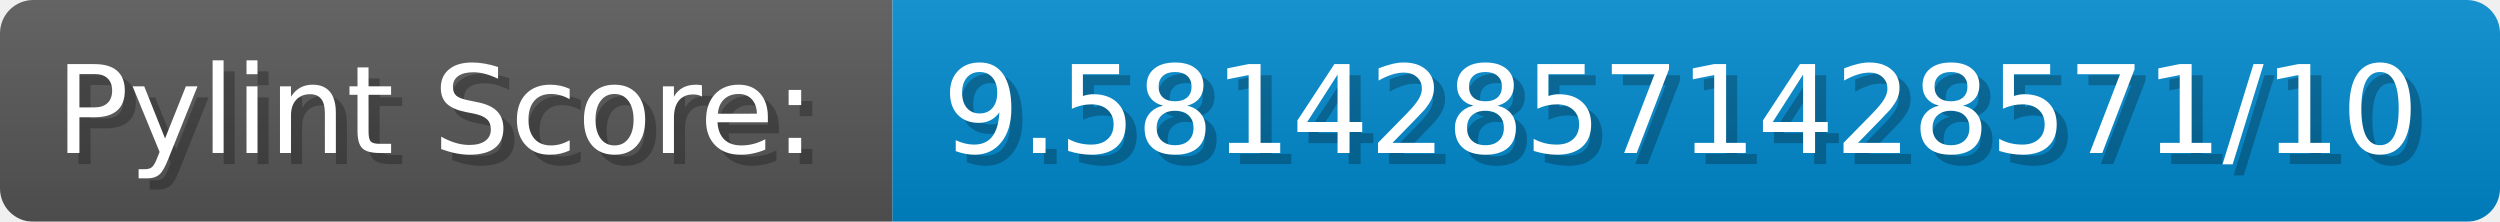
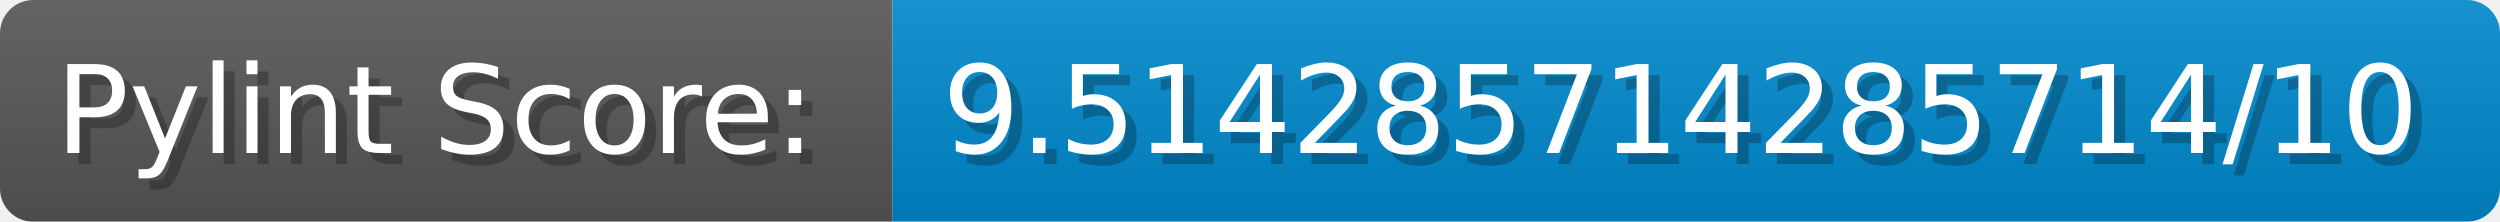
- <svg xmlns="http://www.w3.org/2000/svg" width="338.25" height="30" viewBox="0 0 2255 200" role="img" aria-label="Pylint Score:: 9.581428571428571/10">
+ <svg xmlns="http://www.w3.org/2000/svg" width="338.25" height="30" viewBox="0 0 2255 200" role="img" aria-label="Pylint Score:: 9.514285714285714/10">
  <linearGradient id="a" x2="0" y2="100%">
    <stop offset="0" stop-opacity=".1" stop-color="#EEE" />
    <stop offset="1" stop-opacity=".1" />
  </linearGradient>
  <mask id="m">
    <rect width="2255" height="200" rx="30" fill="#FFF" />
  </mask>
  <g mask="url(#m)">
    <rect width="805" height="200" fill="#555" />
    <rect width="1450" height="200" fill="#08C" x="805" />
    <rect width="2255" height="200" fill="url(#a)" />
  </g>
  <g aria-hidden="true" fill="#fff" text-anchor="start" font-family="Verdana,DejaVu Sans,sans-serif" font-size="110">
    <text x="60" y="148" textLength="705" fill="#000" opacity="0.25">Pylint Score:</text>
    <text x="50" y="138" textLength="705">Pylint Score:</text>
-     <text x="860" y="148" textLength="1350" fill="#000" opacity="0.25">9.581428571428571/10</text>
-     <text x="850" y="138" textLength="1350">9.581428571428571/10</text>
+     <text x="860" y="148" textLength="1350" fill="#000" opacity="0.25">9.514285714285714/10</text>
+     <text x="850" y="138" textLength="1350">9.514285714285714/10</text>
  </g>
</svg>
